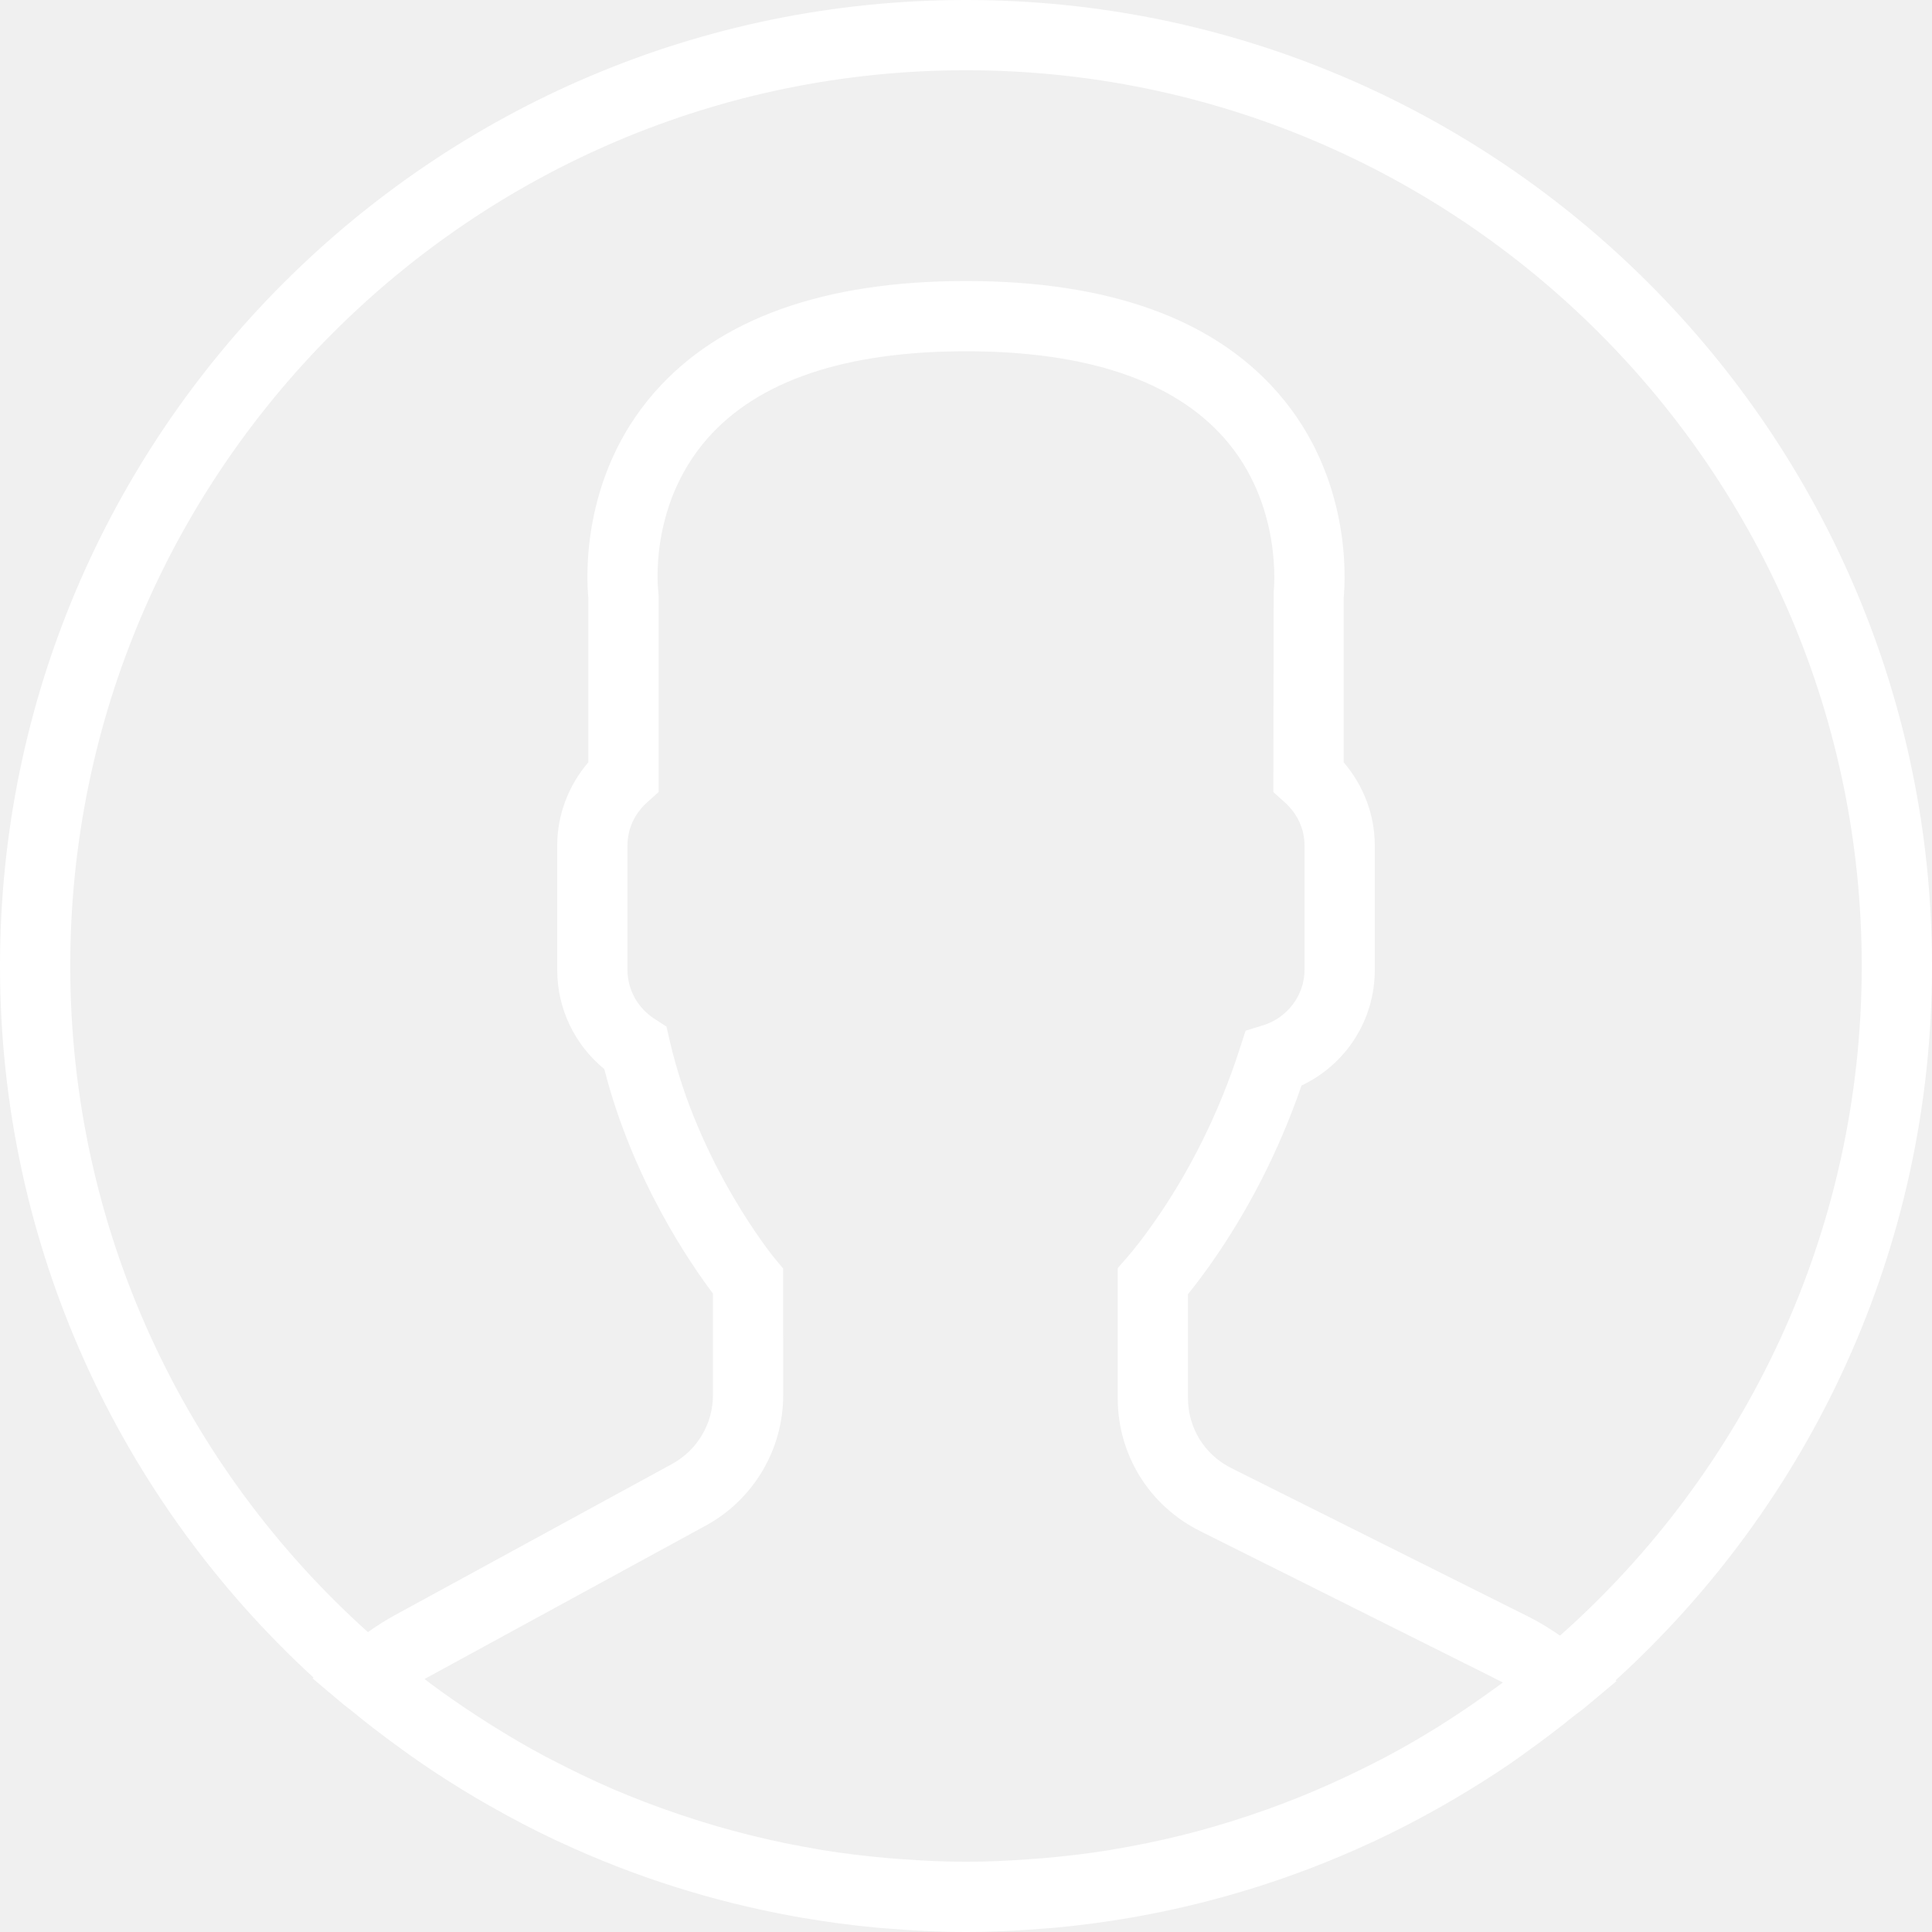
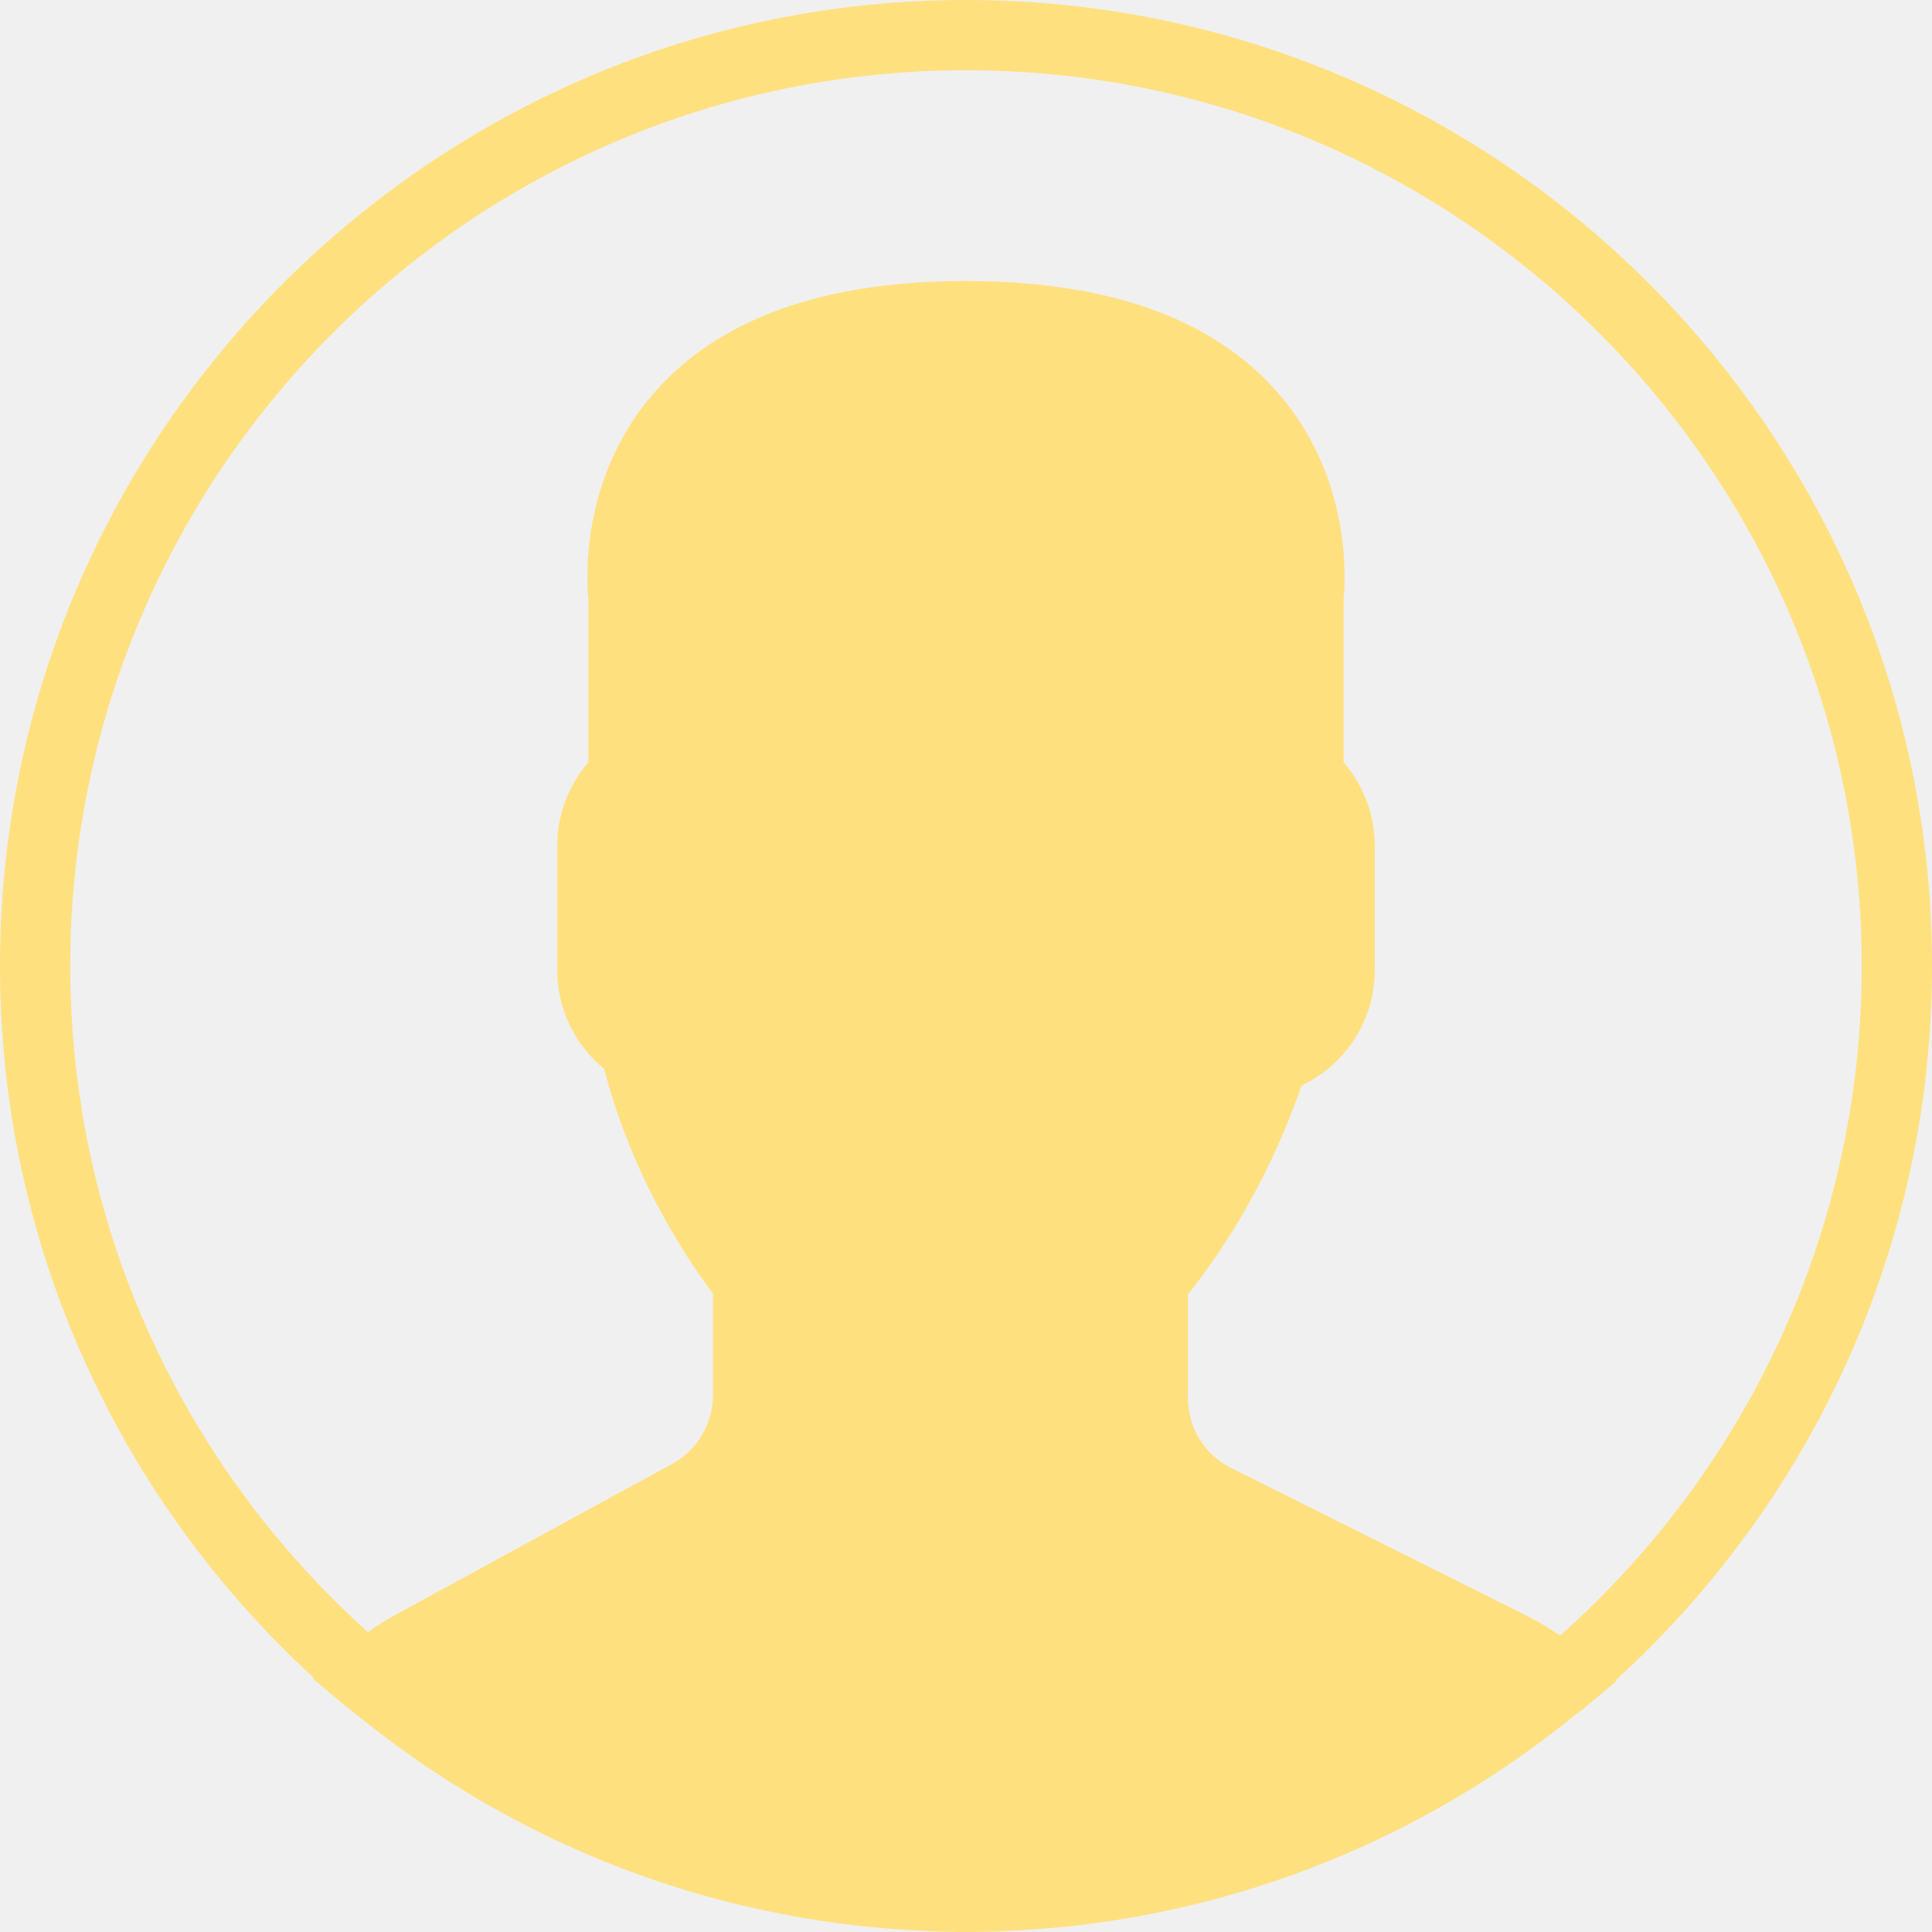
<svg xmlns="http://www.w3.org/2000/svg" version="1.1" id="Capa_1" x="0px" y="0px" viewBox="0 0 55 55" style="enable-background:new 0 0 55 55;" xml:space="preserve" width="512px" height="512px" class="">
  <g>
-     <path d="M55,27.5C55,12.337,42.663,0,27.5,0S0,12.337,0,27.5c0,8.009,3.444,15.228,8.926,20.258l-0.026,0.023l0.892,0.752  c0.058,0.049,0.121,0.089,0.179,0.137c0.474,0.393,0.965,0.766,1.465,1.127c0.162,0.117,0.324,0.234,0.489,0.348  c0.534,0.368,1.082,0.717,1.642,1.048c0.122,0.072,0.245,0.142,0.368,0.212c0.613,0.349,1.239,0.678,1.88,0.98  c0.047,0.022,0.095,0.042,0.142,0.064c2.089,0.971,4.319,1.684,6.651,2.105c0.061,0.011,0.122,0.022,0.184,0.033  c0.724,0.125,1.456,0.225,2.197,0.292c0.09,0.008,0.18,0.013,0.271,0.021C25.998,54.961,26.744,55,27.5,55  c0.749,0,1.488-0.039,2.222-0.098c0.093-0.008,0.186-0.013,0.279-0.021c0.735-0.067,1.461-0.164,2.178-0.287  c0.062-0.011,0.125-0.022,0.187-0.034c2.297-0.412,4.495-1.109,6.557-2.055c0.076-0.035,0.153-0.068,0.229-0.104  c0.617-0.29,1.22-0.603,1.811-0.936c0.147-0.083,0.293-0.167,0.439-0.253c0.538-0.317,1.067-0.648,1.581-1  c0.185-0.126,0.366-0.259,0.549-0.391c0.439-0.316,0.87-0.642,1.289-0.983c0.093-0.075,0.193-0.14,0.284-0.217l0.915-0.764  l-0.027-0.023C51.523,42.802,55,35.55,55,27.5z M2,27.5C2,13.439,13.439,2,27.5,2S53,13.439,53,27.5  c0,7.577-3.325,14.389-8.589,19.063c-0.294-0.203-0.59-0.385-0.893-0.537l-8.467-4.233c-0.76-0.38-1.232-1.144-1.232-1.993v-2.957  c0.196-0.242,0.403-0.516,0.617-0.817c1.096-1.548,1.975-3.27,2.616-5.123c1.267-0.602,2.085-1.864,2.085-3.289v-3.545  c0-0.867-0.318-1.708-0.887-2.369v-4.667c0.052-0.519,0.236-3.448-1.883-5.864C34.524,9.065,31.541,8,27.5,8  s-7.024,1.065-8.867,3.168c-2.119,2.416-1.935,5.345-1.883,5.864v4.667c-0.568,0.661-0.887,1.502-0.887,2.369v3.545  c0,1.101,0.494,2.128,1.34,2.821c0.81,3.173,2.477,5.575,3.093,6.389v2.894c0,0.816-0.445,1.566-1.162,1.958l-7.907,4.313  c-0.252,0.137-0.502,0.297-0.752,0.476C5.276,41.792,2,35.022,2,27.5z M42.459,48.132c-0.35,0.254-0.706,0.5-1.067,0.735  c-0.166,0.108-0.331,0.216-0.5,0.321c-0.472,0.292-0.952,0.57-1.442,0.83c-0.108,0.057-0.217,0.111-0.326,0.167  c-1.126,0.577-2.291,1.073-3.488,1.476c-0.042,0.014-0.084,0.029-0.127,0.043c-0.627,0.208-1.262,0.393-1.904,0.552  c-0.002,0-0.004,0.001-0.006,0.001c-0.648,0.16-1.304,0.293-1.964,0.402c-0.018,0.003-0.036,0.007-0.054,0.01  c-0.621,0.101-1.247,0.174-1.875,0.229c-0.111,0.01-0.222,0.017-0.334,0.025C28.751,52.97,28.127,53,27.5,53  c-0.634,0-1.266-0.031-1.895-0.078c-0.109-0.008-0.218-0.015-0.326-0.025c-0.634-0.056-1.265-0.131-1.89-0.233  c-0.028-0.005-0.056-0.01-0.084-0.015c-1.322-0.221-2.623-0.546-3.89-0.971c-0.039-0.013-0.079-0.027-0.118-0.04  c-0.629-0.214-1.251-0.451-1.862-0.713c-0.004-0.002-0.009-0.004-0.013-0.006c-0.578-0.249-1.145-0.525-1.705-0.816  c-0.073-0.038-0.147-0.074-0.219-0.113c-0.511-0.273-1.011-0.568-1.504-0.876c-0.146-0.092-0.291-0.185-0.435-0.279  c-0.454-0.297-0.902-0.606-1.338-0.933c-0.045-0.034-0.088-0.07-0.133-0.104c0.032-0.018,0.064-0.036,0.096-0.054l7.907-4.313  c1.36-0.742,2.205-2.165,2.205-3.714l-0.001-3.602l-0.23-0.278c-0.022-0.025-2.184-2.655-3.001-6.216l-0.091-0.396l-0.341-0.221  c-0.481-0.311-0.769-0.831-0.769-1.392v-3.545c0-0.465,0.197-0.898,0.557-1.223l0.33-0.298v-5.57l-0.009-0.131  c-0.003-0.024-0.298-2.429,1.396-4.36C21.583,10.837,24.061,10,27.5,10c3.426,0,5.896,0.83,7.346,2.466  c1.692,1.911,1.415,4.361,1.413,4.381l-0.009,5.701l0.33,0.298c0.359,0.324,0.557,0.758,0.557,1.223v3.545  c0,0.713-0.485,1.36-1.181,1.575l-0.497,0.153l-0.16,0.495c-0.59,1.833-1.43,3.526-2.496,5.032c-0.262,0.37-0.517,0.698-0.736,0.949  l-0.248,0.283V39.8c0,1.612,0.896,3.062,2.338,3.782l8.467,4.233c0.054,0.027,0.107,0.055,0.16,0.083  C42.677,47.979,42.567,48.054,42.459,48.132z" data-original="#000000" class="active-path" data-old_color="#ffffff" fill="#ffffff" />
+     <path d="M55,27.5C55,12.337,42.663,0,27.5,0S0,12.337,0,27.5c0,8.009,3.444,15.228,8.926,20.258l-0.026,0.023l0.892,0.752  c0.058,0.049,0.121,0.089,0.179,0.137c0.474,0.393,0.965,0.766,1.465,1.127c0.162,0.117,0.324,0.234,0.489,0.348  c0.534,0.368,1.082,0.717,1.642,1.048c0.122,0.072,0.245,0.142,0.368,0.212c0.613,0.349,1.239,0.678,1.88,0.98  c0.047,0.022,0.095,0.042,0.142,0.064c2.089,0.971,4.319,1.684,6.651,2.105c0.061,0.011,0.122,0.022,0.184,0.033  c0.724,0.125,1.456,0.225,2.197,0.292c0.09,0.008,0.18,0.013,0.271,0.021C25.998,54.961,26.744,55,27.5,55  c0.749,0,1.488-0.039,2.222-0.098c0.093-0.008,0.186-0.013,0.279-0.021c0.735-0.067,1.461-0.164,2.178-0.287  c0.062-0.011,0.125-0.022,0.187-0.034c2.297-0.412,4.495-1.109,6.557-2.055c0.076-0.035,0.153-0.068,0.229-0.104  c0.617-0.29,1.22-0.603,1.811-0.936c0.147-0.083,0.293-0.167,0.439-0.253c0.538-0.317,1.067-0.648,1.581-1  c0.185-0.126,0.366-0.259,0.549-0.391c0.439-0.316,0.87-0.642,1.289-0.983c0.093-0.075,0.193-0.14,0.284-0.217l0.915-0.764  l-0.027-0.023C51.523,42.802,55,35.55,55,27.5z M2,27.5C2,13.439,13.439,2,27.5,2S53,13.439,53,27.5  c0,7.577-3.325,14.389-8.589,19.063c-0.294-0.203-0.59-0.385-0.893-0.537l-8.467-4.233c-0.76-0.38-1.232-1.144-1.232-1.993v-2.957  c0.196-0.242,0.403-0.516,0.617-0.817c1.096-1.548,1.975-3.27,2.616-5.123c1.267-0.602,2.085-1.864,2.085-3.289v-3.545  c0-0.867-0.318-1.708-0.887-2.369v-4.667c0.052-0.52,0.236-3.448-1.883-5.864C34.524,9.065,31.541,8,27.5,8  s-7.024,1.065-8.867,3.168c-2.119,2.416-1.935,5.346-1.883,5.864v4.667c-0.568,0.661-0.887,1.502-0.887,2.369v3.545  c0,1.101,0.494,2.128,1.34,2.821c0.81,3.173,2.477,5.575,3.093,6.389v2.894c0,0.816-0.445,1.566-1.162,1.958l-7.907,4.313  c-0.252,0.137-0.502,0.297-0.752,0.476C5.276,41.792,2,35.022,2,27.5z" data-original="#000000" class="active-path" data-old_color="#D86F6F" fill="#FFE07F" />
  </g>
</svg>
